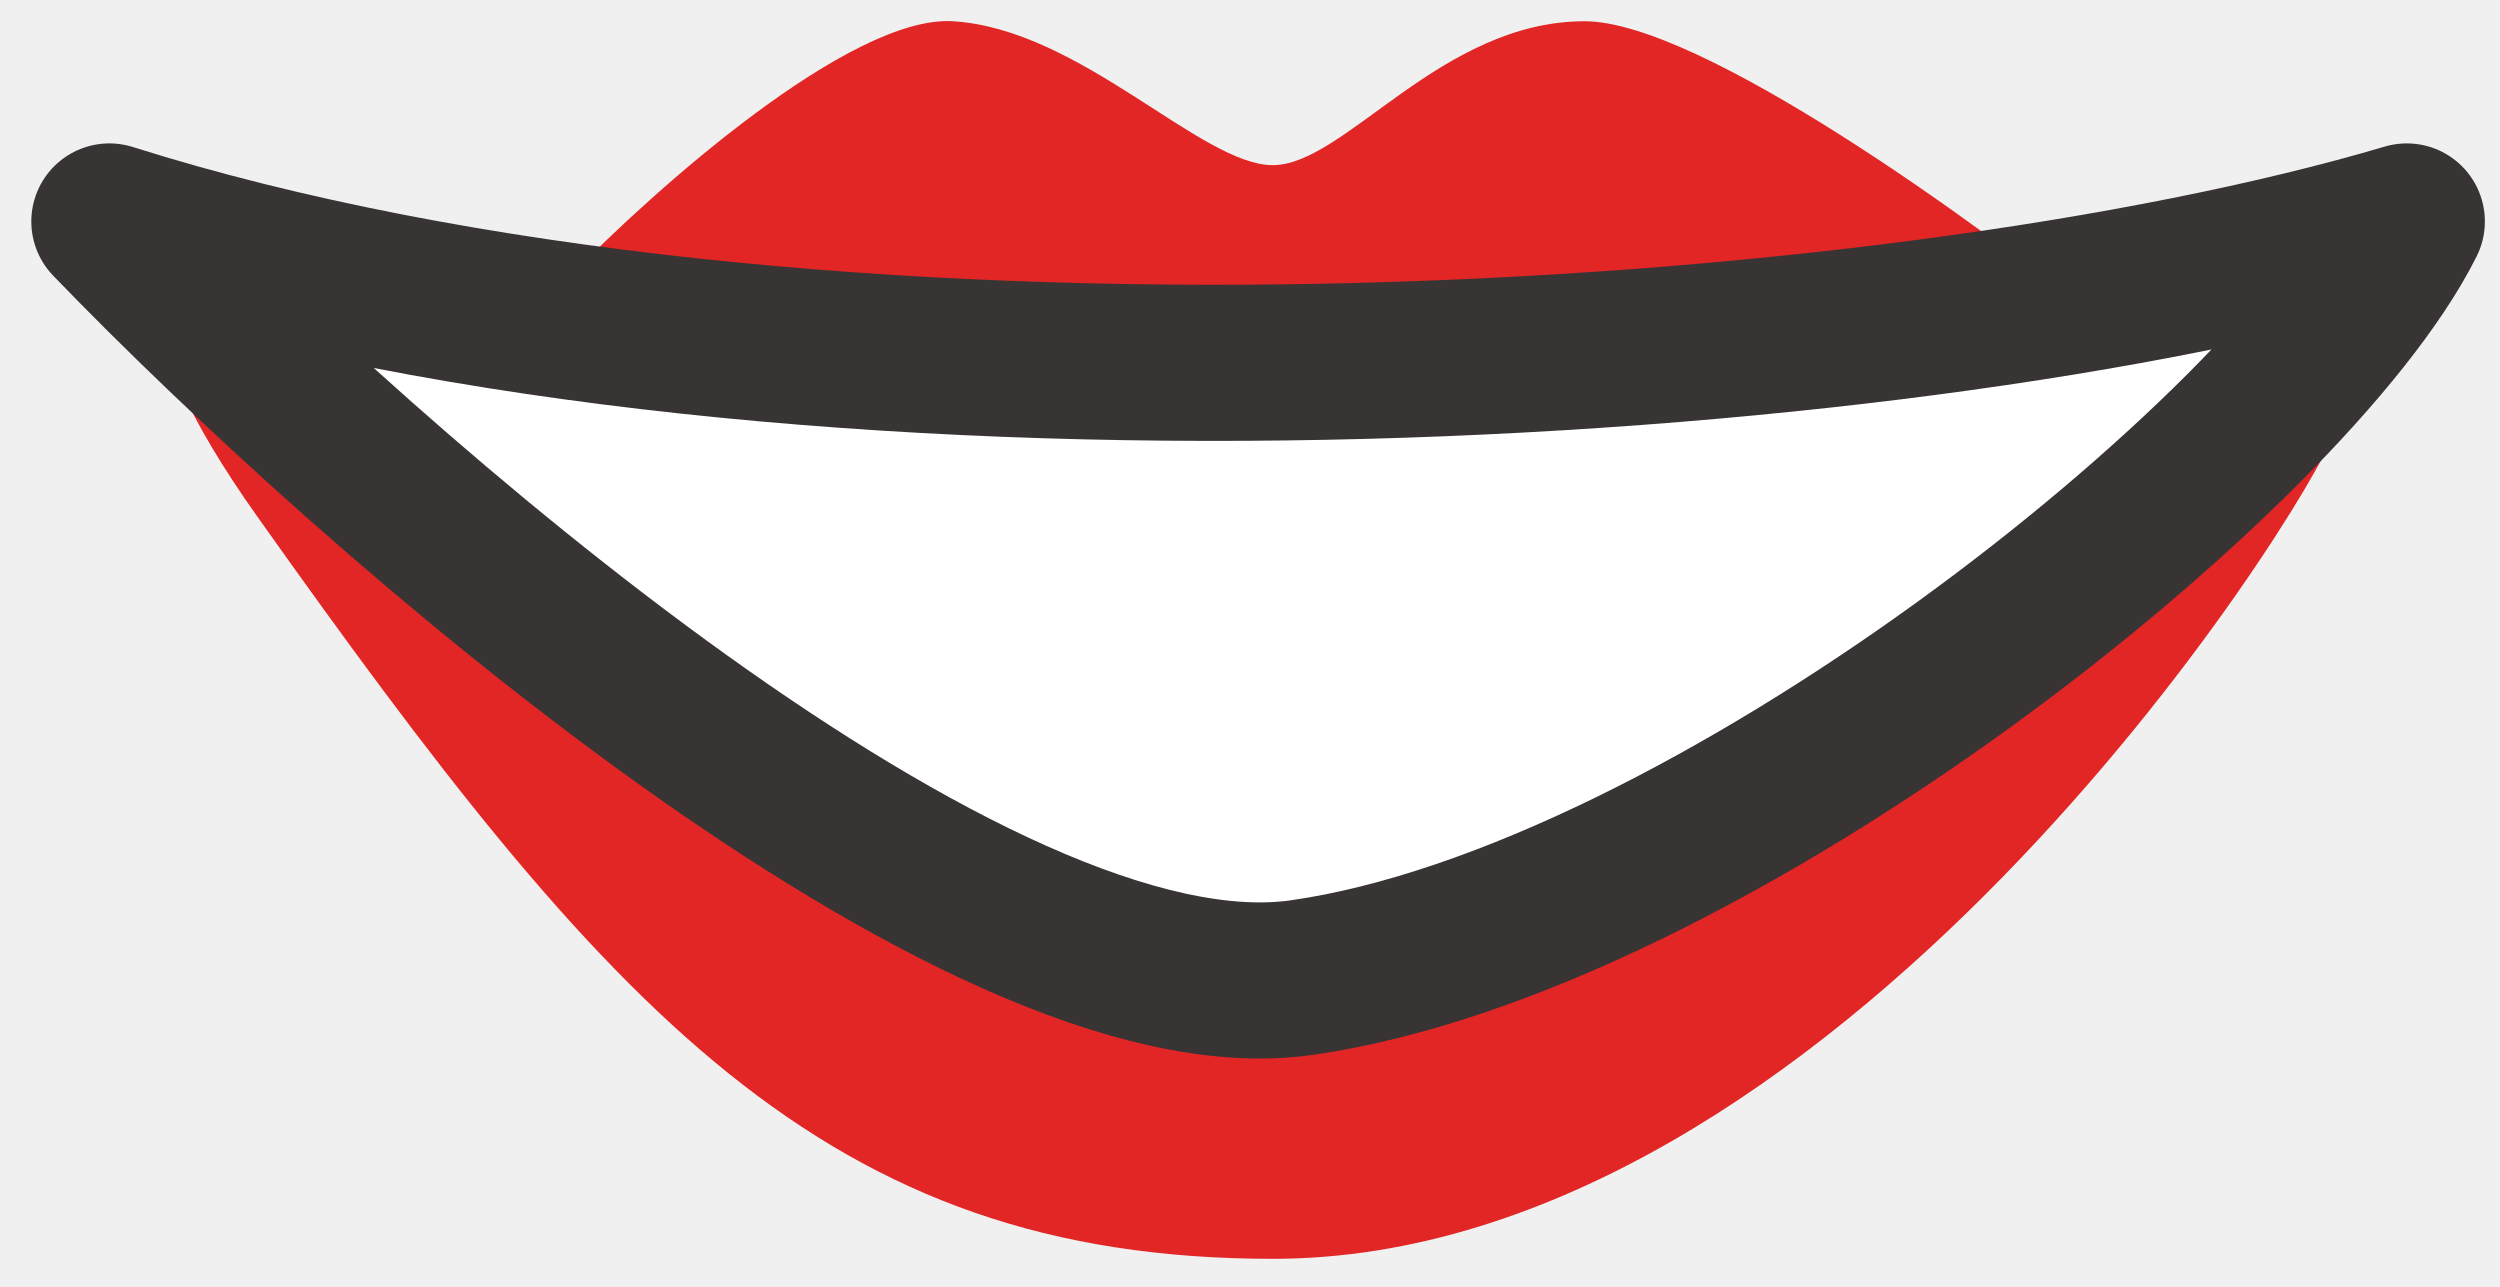
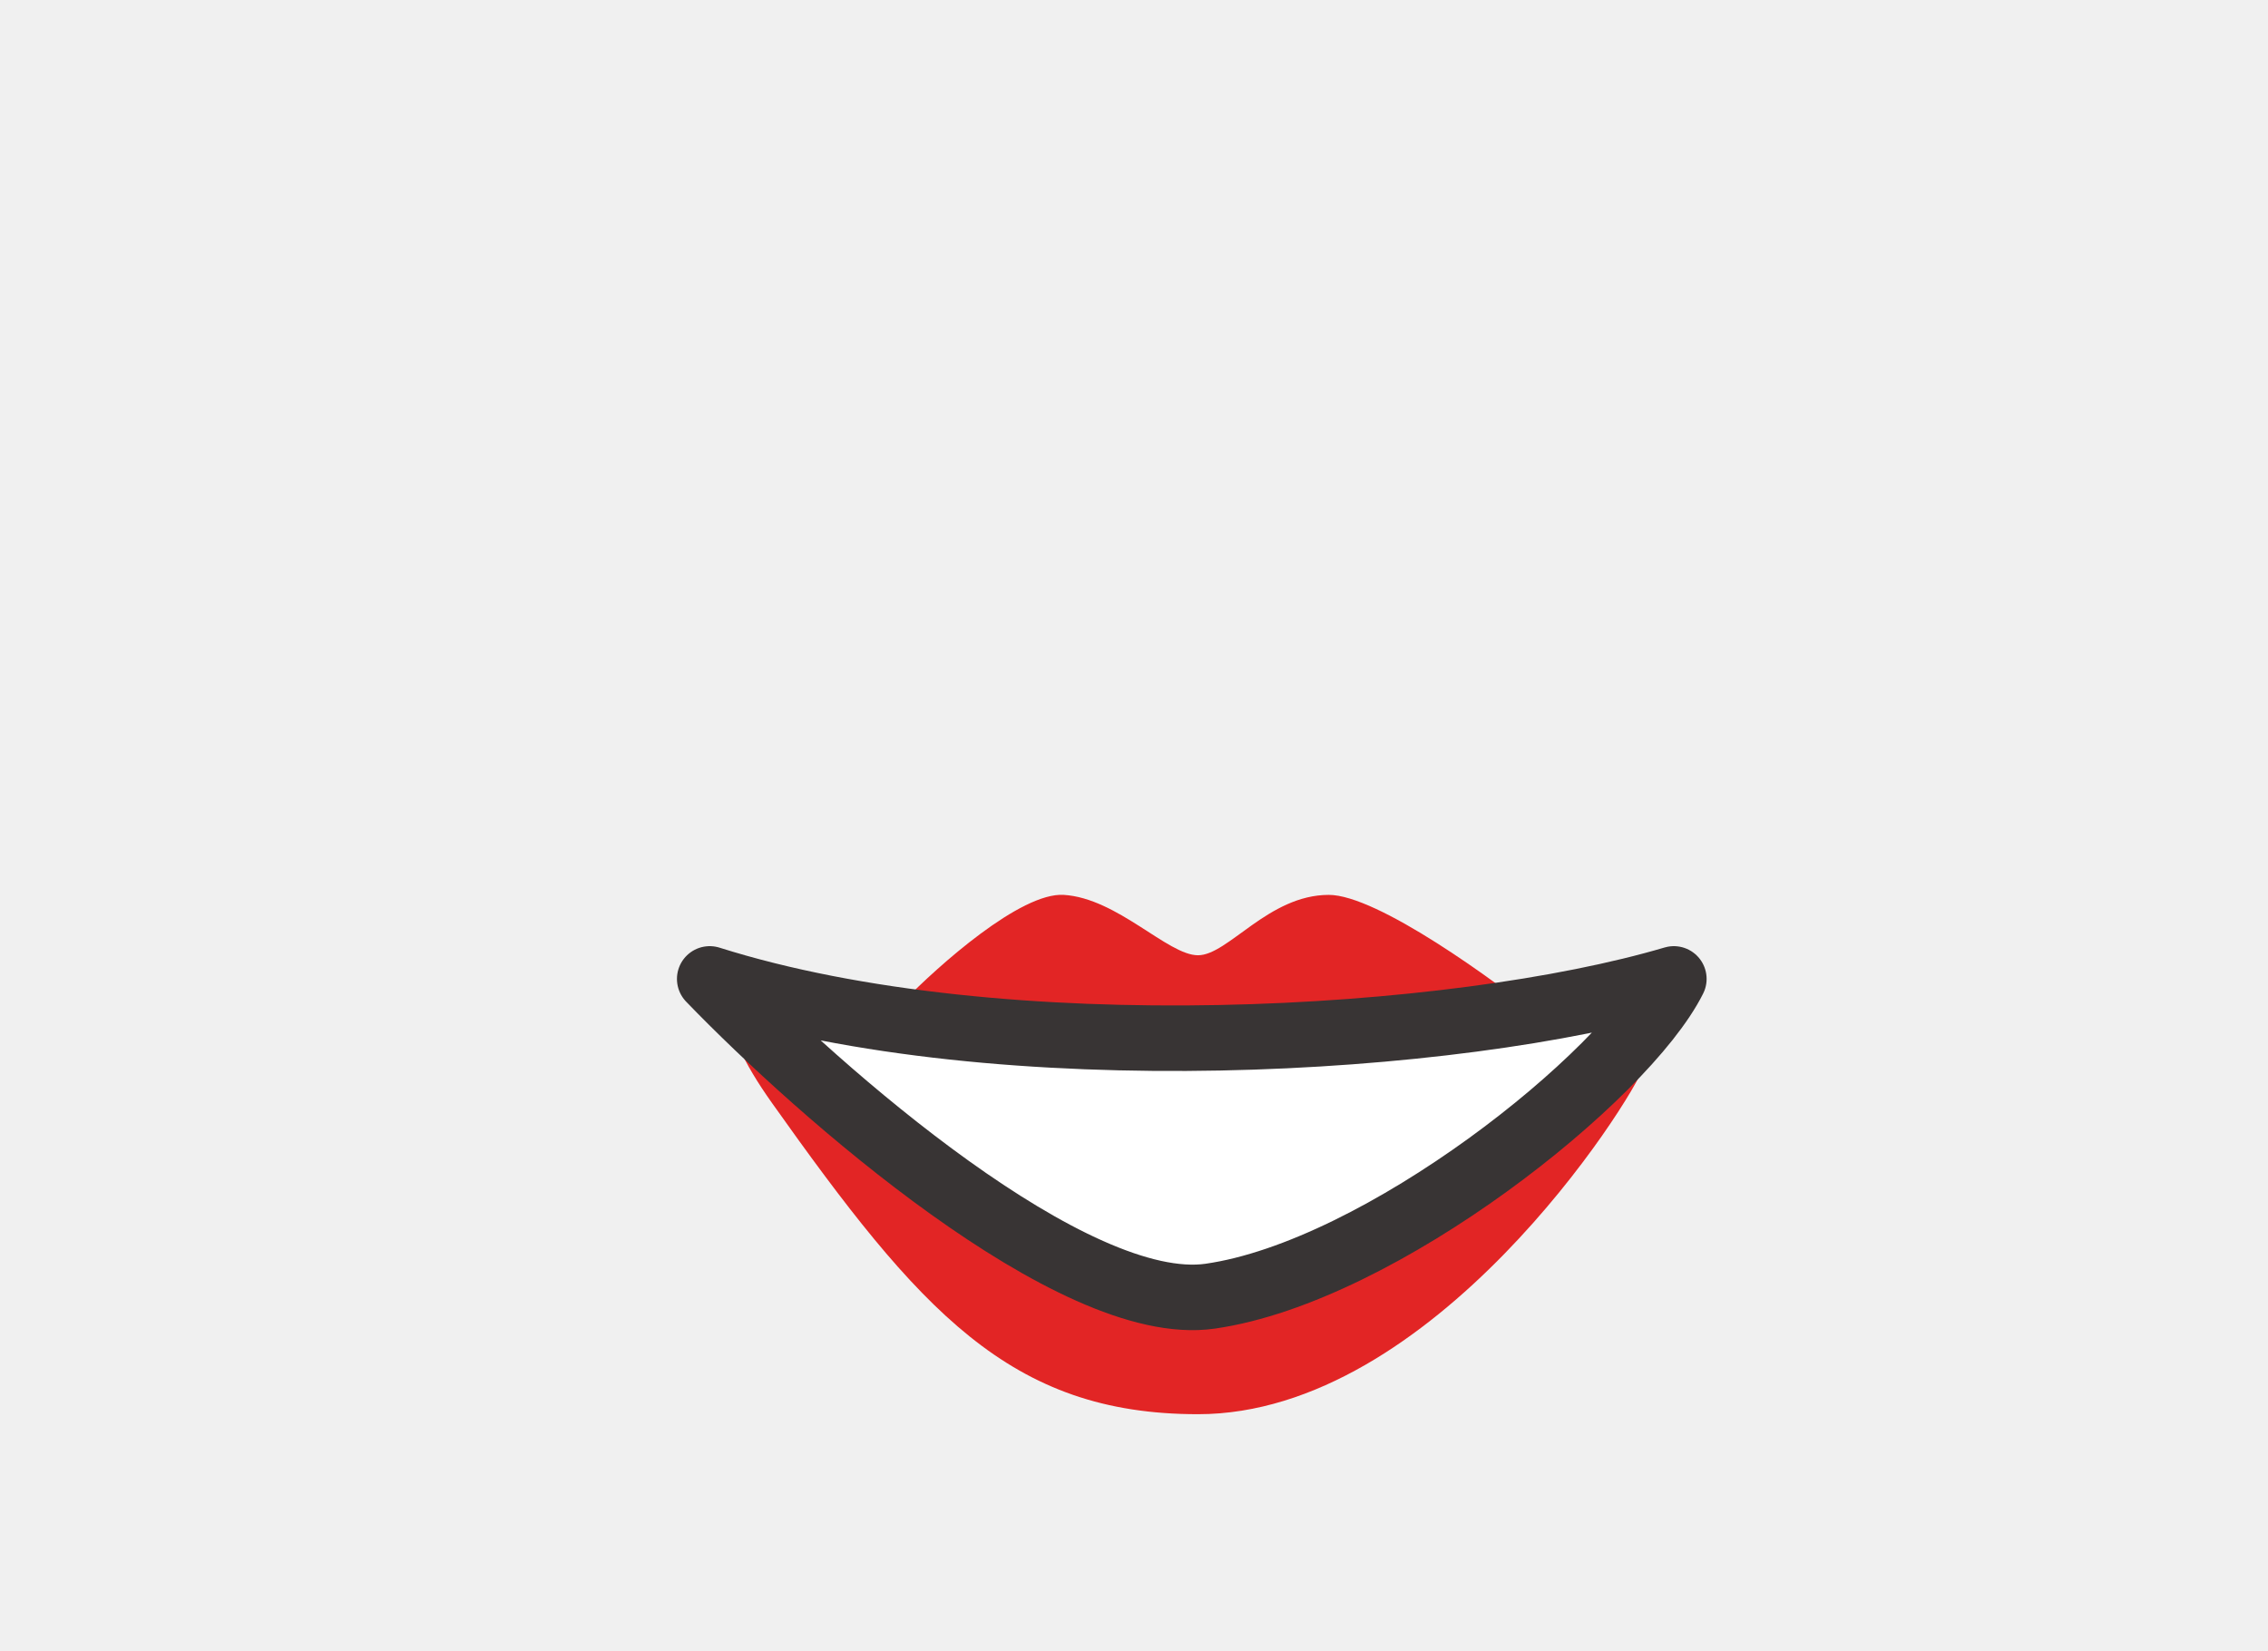
- <svg xmlns="http://www.w3.org/2000/svg" width="68" height="35" viewBox="0 0 68 35" fill="none">
-   <path d="M25.923 0.578C23.14 0.404 17.805 5.144 15.486 7.536C9.469 5.217 -0.649 3.274 7.005 14.06C16.573 27.542 22.427 34.24 34.621 34.24C49.876 34.24 62.672 14.06 63.542 11.668C64.238 9.754 59.628 8.986 57.236 8.841C53.829 6.087 46.233 0.578 43.102 0.578C39.188 0.578 36.578 4.492 34.621 4.492C32.664 4.492 29.402 0.795 25.923 0.578Z" fill="#E22525" />
-   <path d="M35.407 26.591C26.547 27.856 10.094 13.407 2.975 6.024C21.92 12.012 51.33 10.211 65.465 6.024C62.301 12.353 46.481 25.009 35.407 26.591Z" fill="white" stroke="#383434" stroke-width="4.247" stroke-linejoin="round" />
+ <svg xmlns="http://www.w3.org/2000/svg" width="147" height="107" viewBox="0 0 147 107" fill="none">
+   <path d="M68.949 58.005C66.165 57.831 60.831 62.571 58.511 64.963C52.495 62.644 42.376 60.701 50.031 71.487C59.598 84.969 65.452 91.667 77.647 91.667C92.901 91.667 105.697 71.487 106.567 69.095C107.263 67.181 102.653 66.413 100.261 66.268C96.855 63.514 89.258 58.005 86.127 58.005C82.213 58.005 79.603 61.919 77.647 61.919C75.689 61.919 72.428 58.222 68.949 58.005Z" fill="#E22525" />
+   <path d="M78.432 84.018C69.573 85.284 53.119 70.835 46 63.452C64.946 69.44 94.356 67.639 108.49 63.452C105.326 69.78 89.506 82.436 78.432 84.018Z" fill="white" stroke="#383434" stroke-width="4.247" stroke-linejoin="round" />
</svg>
